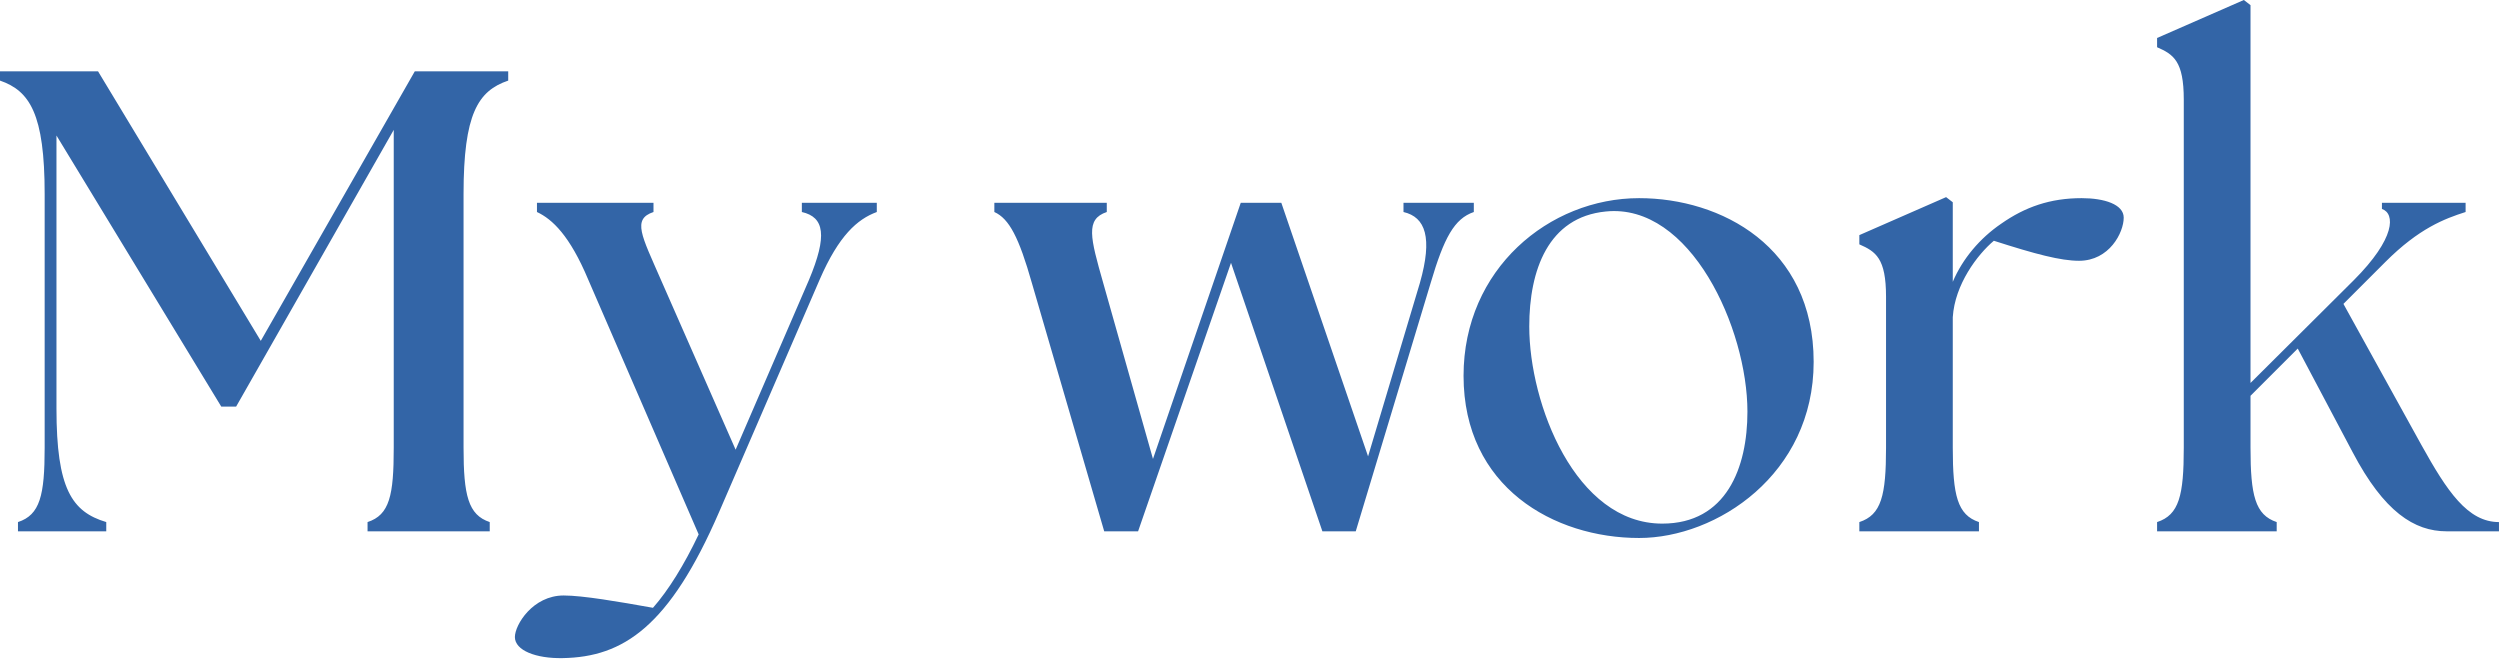
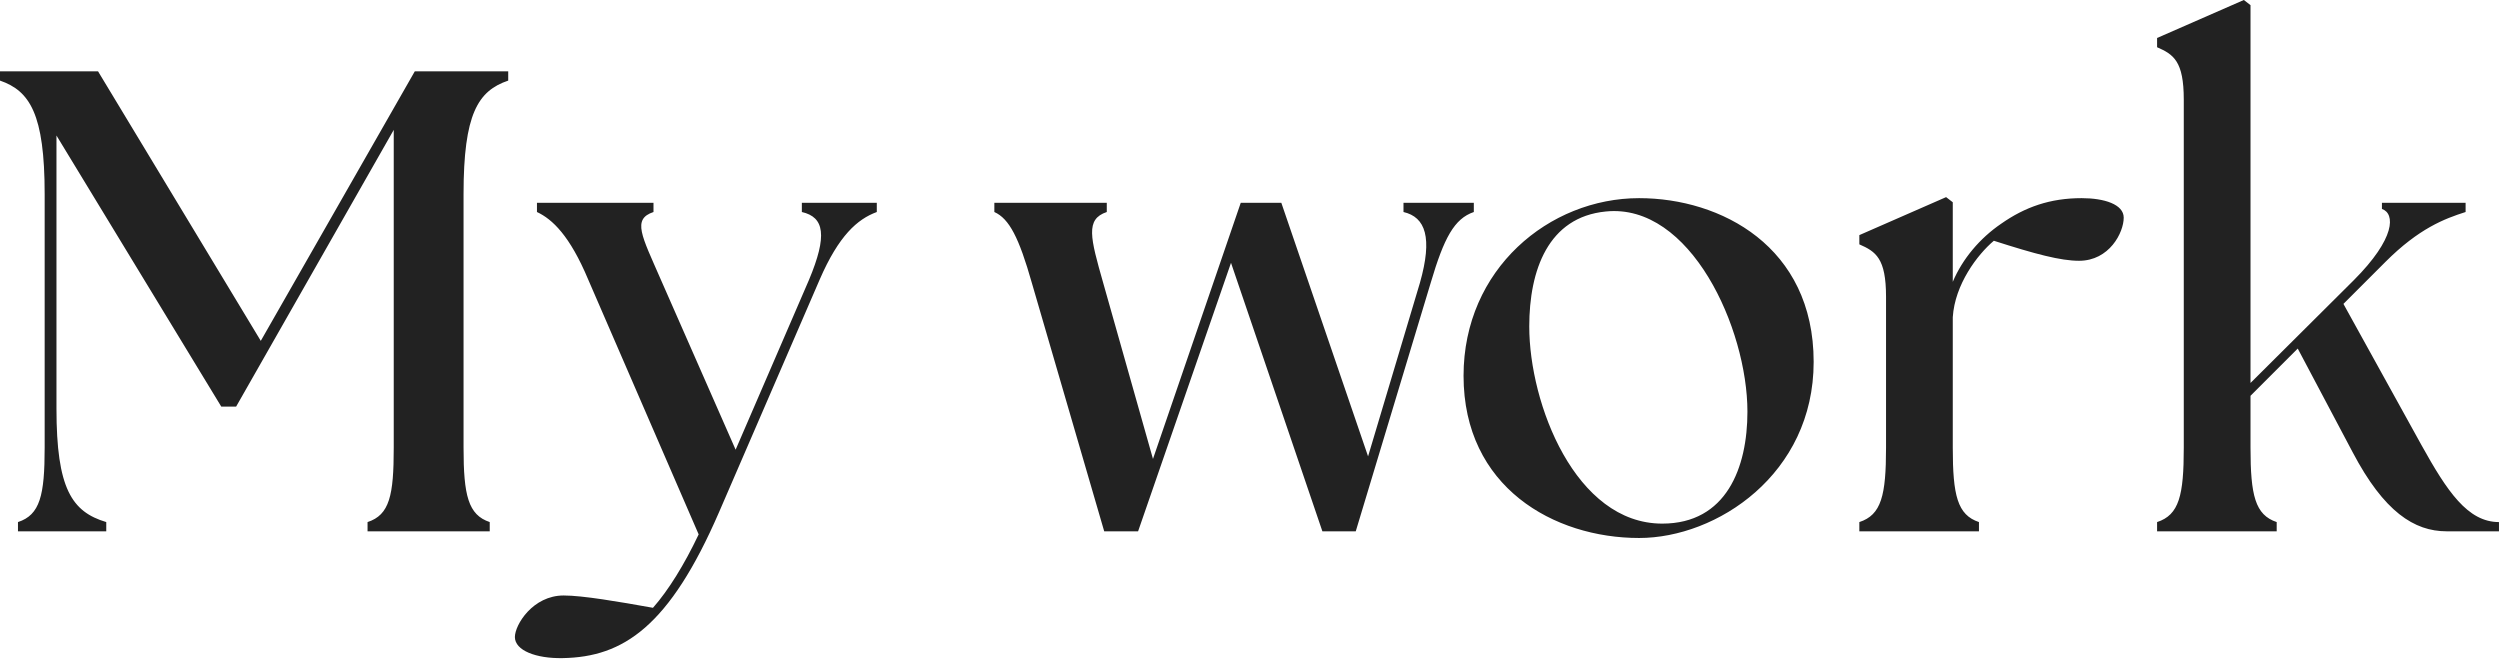
<svg xmlns="http://www.w3.org/2000/svg" width="487" height="129" viewBox="0 0 487 129" fill="none">
-   <path d="M3.5 103.5V101.7C7.8 100.3 8.7 96.5 8.7 87.2V37.8C8.7 22.2 5.8 17.7 -0.0 15.7V13.9H19.1L50.8 66.4L80.8 13.9H99.0V15.7C93.1 17.7 90.3 22.2 90.3 37.8V87.2C90.3 96.5 91.2 100.3 95.4 101.7V103.5H71.6V101.7C75.9 100.3 76.7 96.5 76.7 87.2V25.3L46.0 79.2H43.1L11.0 26.4V79.6C11.0 95.2 14.0 99.7 20.7 101.7V103.5H3.5ZM109.6 128.2C104.4 128.3 100.3 126.7 100.3 124.1C100.3 121.7 103.8 116.0 109.8 116.0C113.5 116.0 120.5 117.2 127.2 118.4C130.2 115.0 133.3 110.0 136.1 104.1L114.6 54.5C111.0 45.9 107.6 42.7 104.6 41.3V39.5H127.3V41.3C123.1 42.7 125.0 45.9 128.7 54.4L143.3 87.6L157.6 54.5C161.2 45.9 160.6 42.3 156.2 41.3V39.5H170.8V41.3C167.0 42.7 163.4 45.9 159.7 54.4L140.1 99.7C130.4 122.1 121.4 128 109.6 128.2ZM201.0 55.1C198.5 46.3 196.6 42.6 193.7 41.3V39.5H215.6V41.3C211.4 42.7 212.4 46.3 214.9 55.1L224.6 89.4L241.7 39.5H249.6L266.5 88.9L276.6 55.1C279.1 46.3 277.7 42.3 273.4 41.3V39.5H287.1V41.3C283.3 42.6 281.3 46.3 278.7 55.1L264.1 103.5H257.6L239.8 51.2L221.7 103.5H215.1L201.0 55.1ZM319.3 104.8C302.7 104.8 285.1 94.9 285.1 73.2C285.1 52.4 301.8 38.6 319.3 38.6C335.2 38.6 353.3 48 353.3 70.5C353.3 92.4 334.4 104.8 319.3 104.8ZM297.9 63.6C297.9 78.7 306.9 102.0 323.8 102.0C336.3 102.0 340.4 91.1 340.4 80.2C340.4 64 329.3 39.5 312.8 41.2C301.6 42.3 297.9 52.6 297.9 63.6ZM362.2 103.5V101.7C366.5 100.3 367.4 96.5 367.4 87.2V57.8C367.4 50.3 365.4 49.0 362.2 47.6V45.8L379.1 38.4L380.4 39.4V54.9C382.3 50.4 385.7 46.4 389.8 43.6C394.5 40.3 399.4 38.6 405.5 38.6C409.9 38.6 413.7 39.8 413.7 42.4C413.7 45.3 410.9 50.8 405.0 50.8C401.4 50.8 396.5 49.5 388.4 46.9C385.2 49.6 380.8 55.4 380.4 61.8V87.2C380.4 96.5 381.3 100.3 385.5 101.7V103.5H362.2ZM420.2 103.5V101.7C424.5 100.3 425.4 96.5 425.4 87.2V19.4C425.4 11.9 423.4 10.6 420.2 9.2V7.4L437.1 0L438.4 1.0V74.6L458.5 54.6C466.7 46.4 466.6 41.6 464.0 40.7V39.5H480.3V41.3C476.2 42.6 471.2 44.5 464.7 51.0L456.5 59.2L471.7 86.7C476.7 95.7 480.7 101.7 486.8 101.7V103.5H476.6C470.3 103.5 464.4 99.7 458.3 88.1L447.6 67.9L438.4 77.1V87.2C438.4 96.5 439.3 100.3 443.5 101.7V103.5H420.2Z" fill="#3365A7" />
+   <path d="M3.5 103.5V101.7C7.8 100.3 8.7 96.5 8.7 87.2V37.8C8.7 22.2 5.8 17.7 -0.0 15.7V13.9H19.1L50.8 66.4L80.8 13.9H99.0V15.7C93.1 17.7 90.3 22.2 90.3 37.8V87.2C90.3 96.5 91.2 100.3 95.4 101.7V103.5H71.6V101.7C75.9 100.3 76.7 96.5 76.7 87.2V25.3L46.0 79.2H43.1L11.0 26.4V79.6C11.0 95.2 14.0 99.7 20.7 101.7V103.5H3.5ZM109.6 128.2C104.4 128.3 100.3 126.7 100.3 124.1C100.3 121.7 103.8 116.0 109.8 116.0C113.5 116.0 120.5 117.2 127.2 118.4C130.2 115.0 133.3 110.0 136.1 104.1L114.6 54.5C111.0 45.9 107.6 42.7 104.6 41.3V39.5H127.3V41.3C123.1 42.7 125.0 45.9 128.7 54.4L143.3 87.6L157.6 54.5C161.2 45.9 160.6 42.3 156.2 41.3V39.5H170.8V41.3C167.0 42.7 163.4 45.9 159.7 54.4L140.1 99.7C130.4 122.1 121.4 128 109.6 128.2ZM201.0 55.1C198.5 46.3 196.6 42.6 193.7 41.3V39.5H215.6V41.3C211.4 42.7 212.4 46.3 214.9 55.1L224.6 89.4L241.7 39.5H249.6L266.5 88.9L276.6 55.1C279.1 46.3 277.7 42.3 273.4 41.3V39.5H287.1V41.3C283.3 42.6 281.3 46.3 278.7 55.1L264.1 103.5H257.6L239.8 51.2L221.7 103.5H215.1L201.0 55.1ZM319.3 104.8C302.7 104.8 285.1 94.9 285.1 73.2C285.1 52.4 301.8 38.6 319.3 38.6C335.2 38.6 353.3 48 353.3 70.5C353.3 92.4 334.4 104.8 319.3 104.8ZM297.9 63.6C297.9 78.7 306.9 102.0 323.8 102.0C336.3 102.0 340.4 91.1 340.4 80.2C340.4 64 329.3 39.5 312.8 41.2C301.6 42.3 297.9 52.6 297.9 63.6ZM362.2 103.5V101.7C366.5 100.3 367.4 96.5 367.4 87.2V57.8C367.4 50.3 365.4 49.0 362.2 47.6V45.8L379.1 38.4L380.4 39.4V54.9C382.3 50.4 385.7 46.4 389.8 43.6C394.5 40.3 399.4 38.6 405.5 38.6C409.9 38.6 413.7 39.8 413.7 42.4C413.7 45.3 410.9 50.8 405.0 50.8C401.4 50.8 396.5 49.5 388.4 46.9C385.2 49.6 380.8 55.4 380.4 61.8V87.2C380.4 96.5 381.3 100.3 385.5 101.7V103.5H362.2ZM420.2 103.5V101.7C424.5 100.3 425.4 96.5 425.4 87.2V19.4C425.4 11.9 423.4 10.6 420.2 9.2V7.4L437.1 0L438.4 1.0V74.6L458.5 54.6C466.7 46.4 466.6 41.6 464.0 40.7V39.5H480.3V41.3C476.2 42.6 471.2 44.5 464.7 51.0L456.5 59.2L471.7 86.7C476.7 95.7 480.7 101.7 486.8 101.7V103.5H476.6C470.3 103.5 464.4 99.7 458.3 88.1L447.6 67.9L438.4 77.1V87.2C438.4 96.5 439.3 100.3 443.5 101.7V103.5H420.2Z" fill="#222222" />
</svg>
